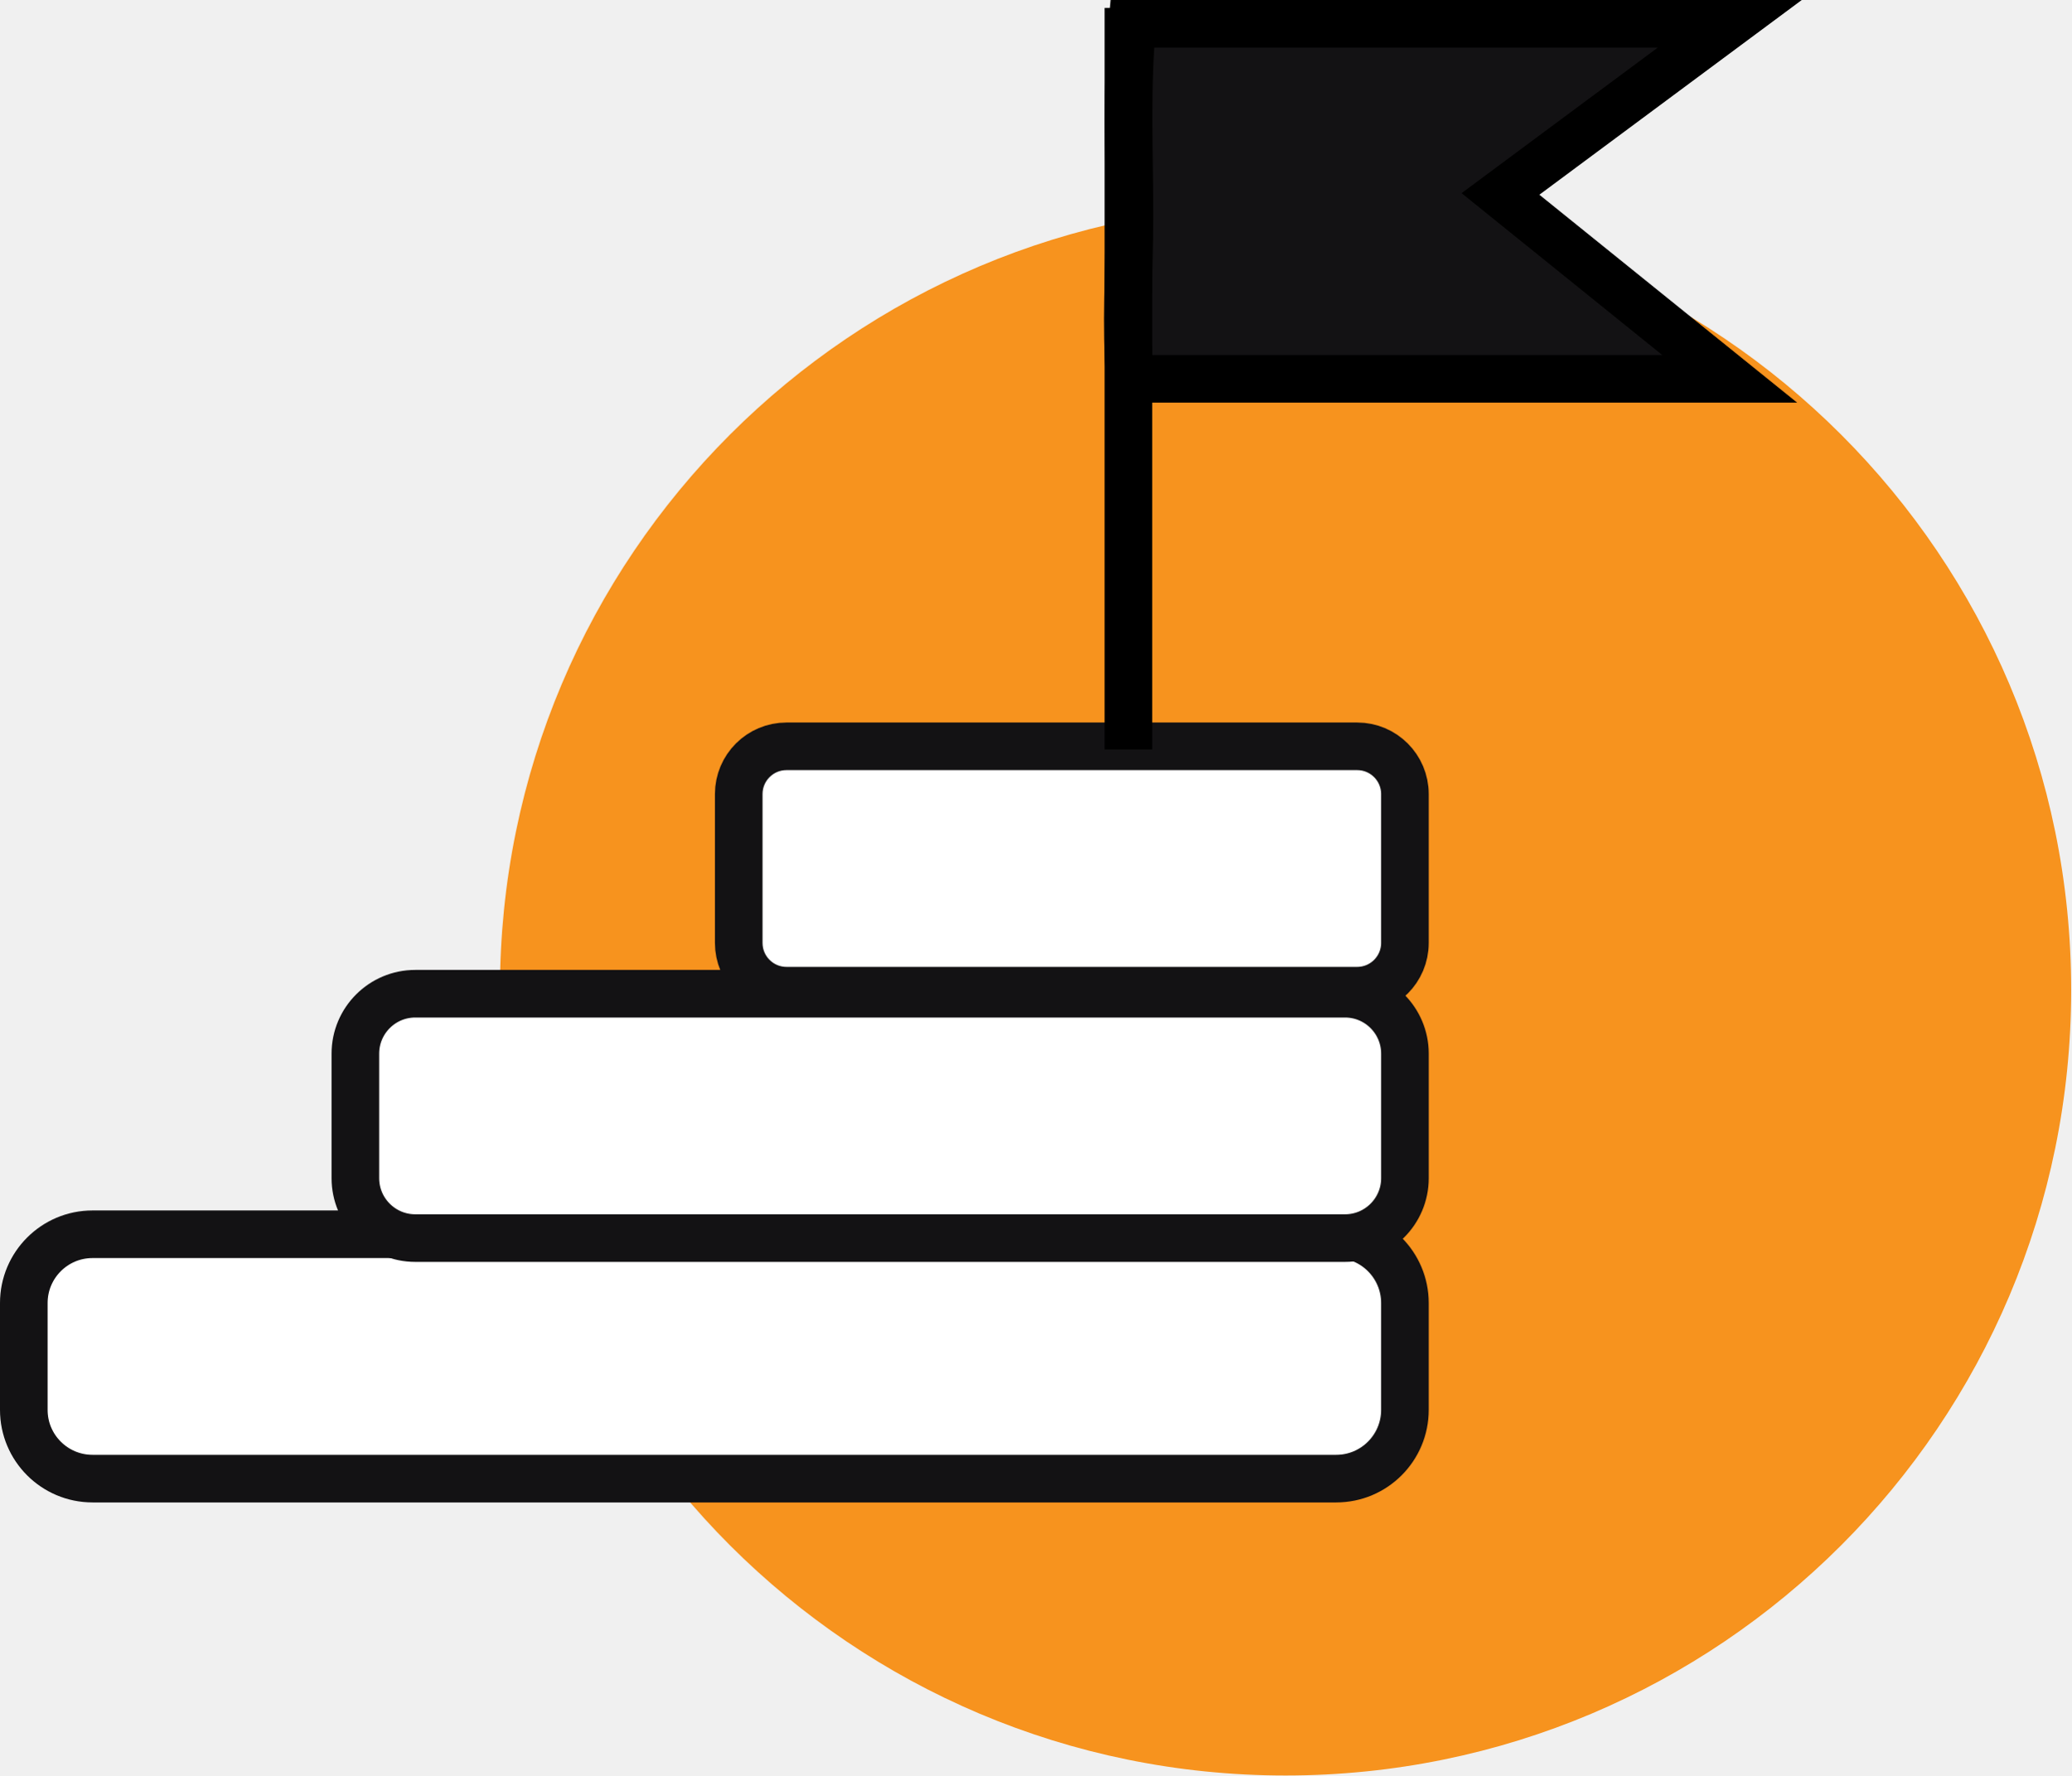
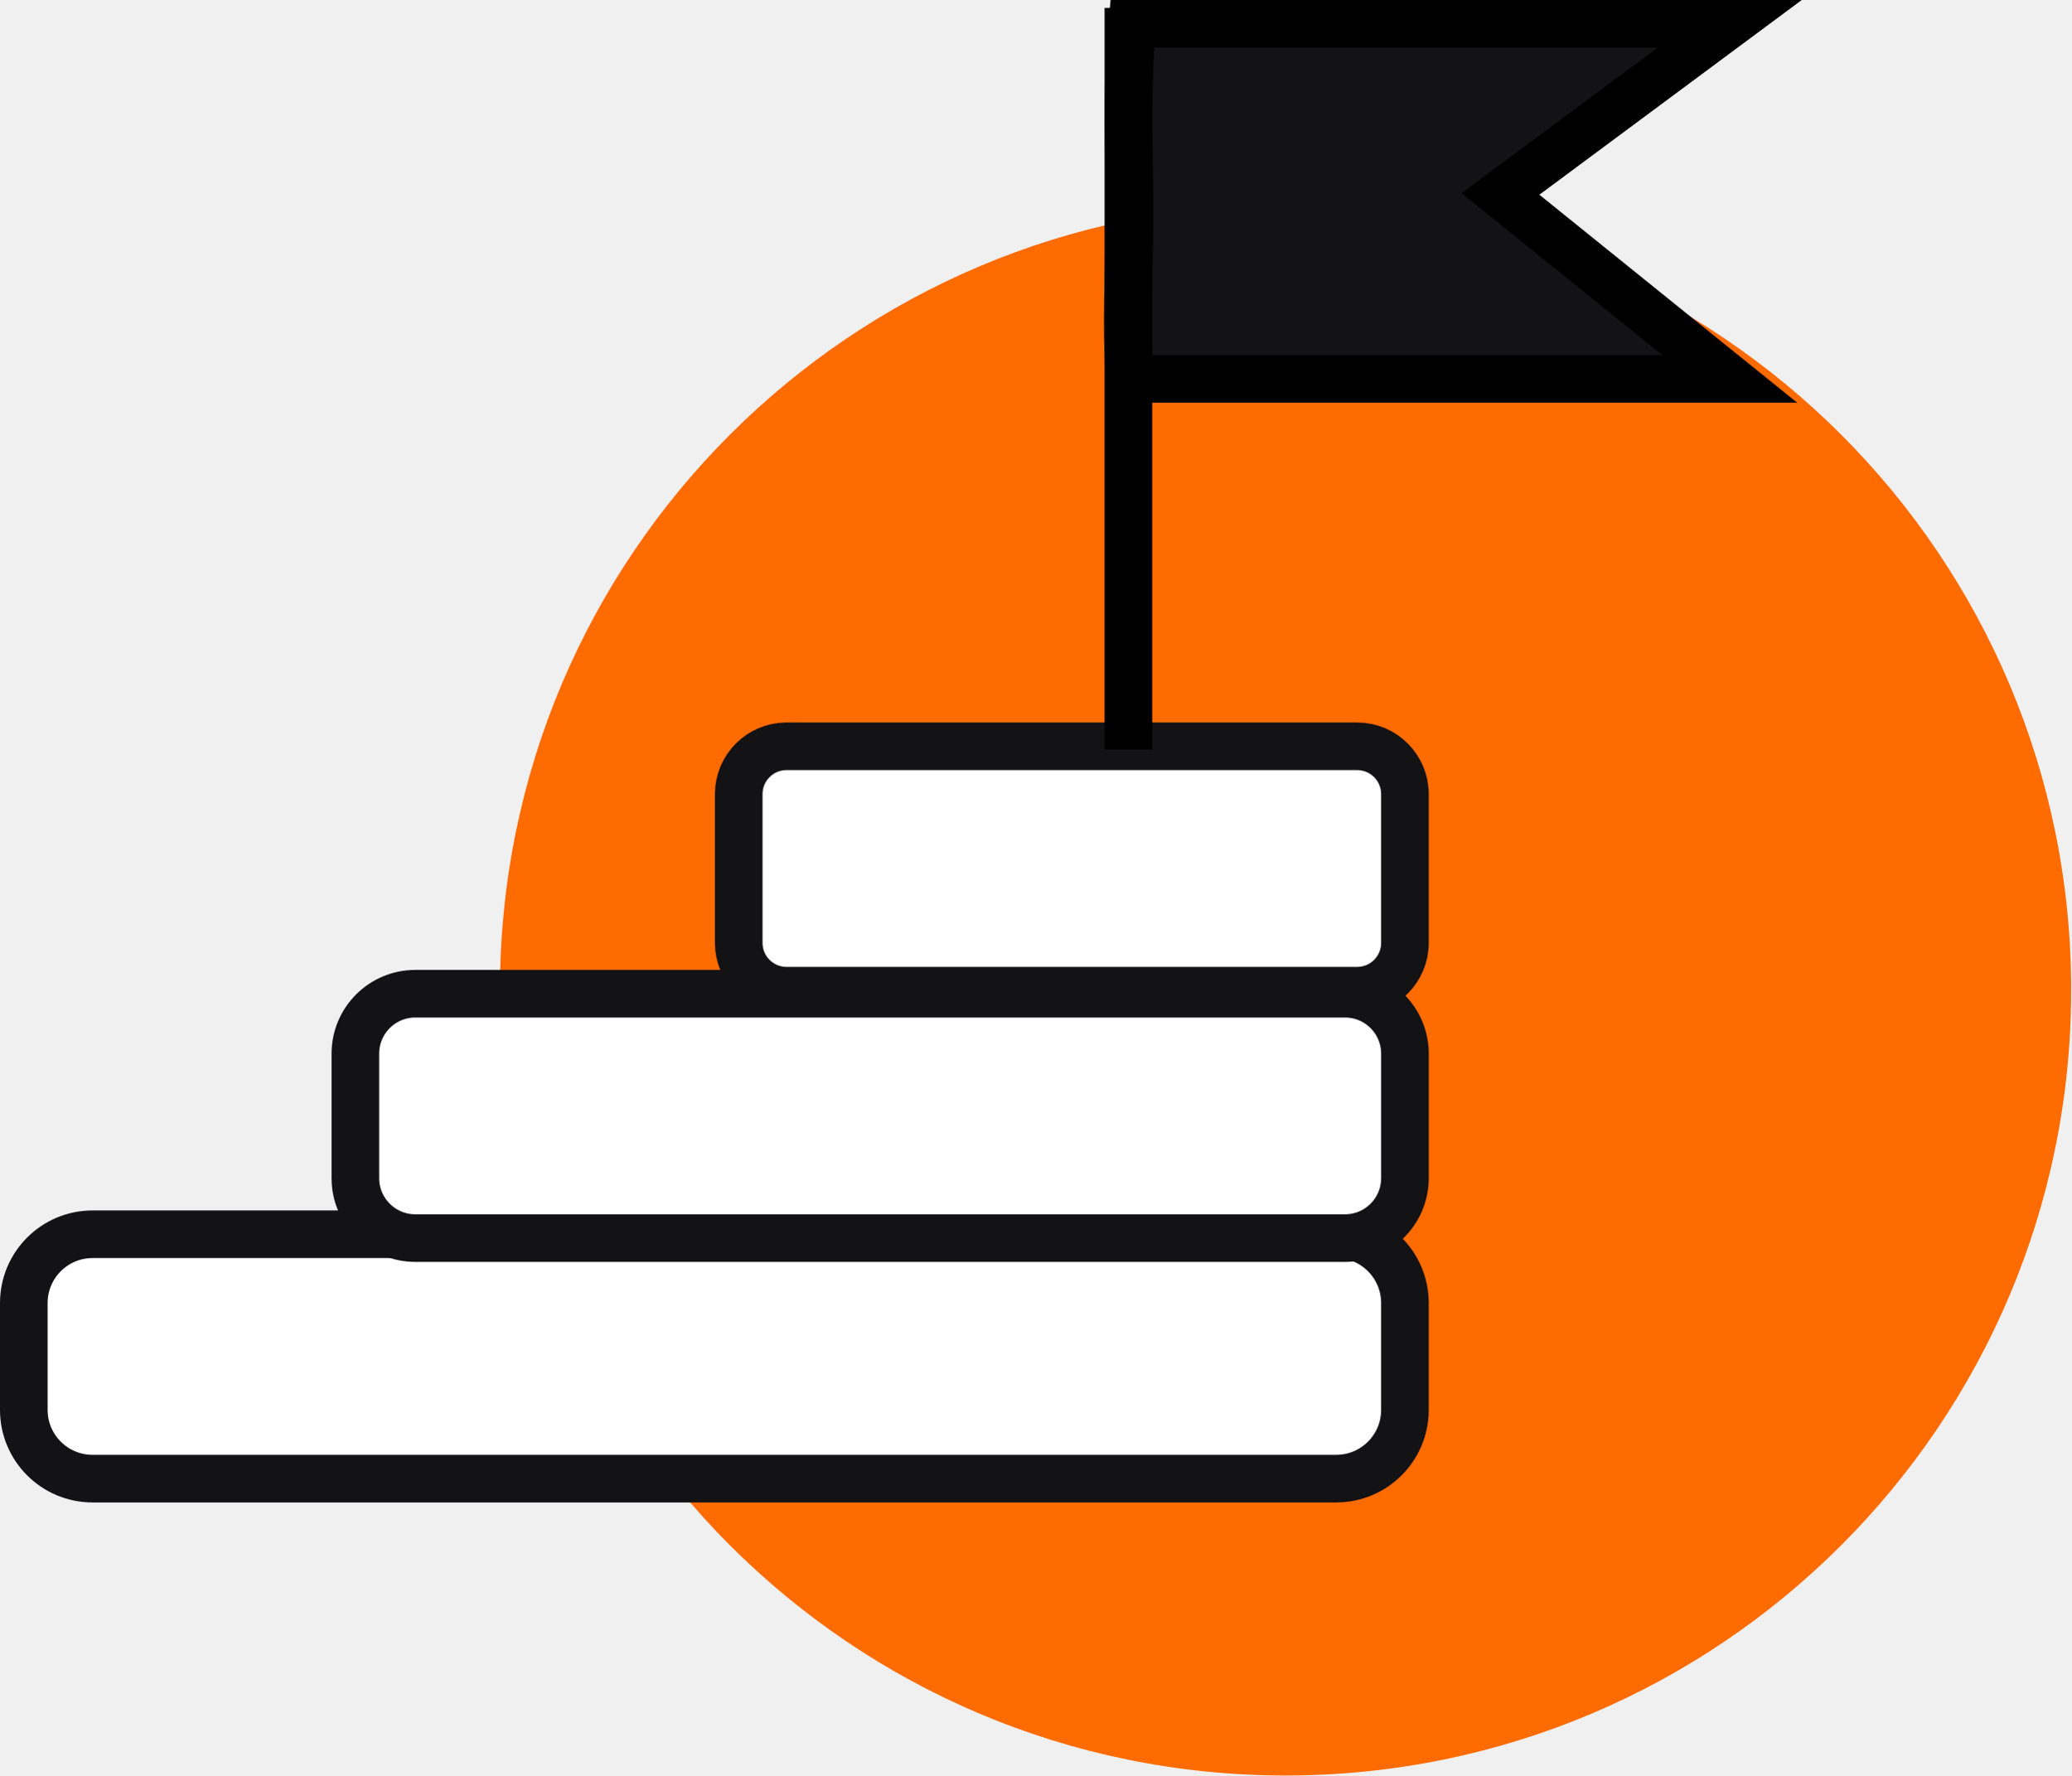
<svg xmlns="http://www.w3.org/2000/svg" width="130.5" height="111.885" viewBox="0 0 130.5 111.885">
  <g id="maintenance" transform="translate(-475.5 -7744.5)">
-     <circle id="Ellipse_231" data-name="Ellipse 231" cx="49.5" cy="49.5" r="49.5" transform="translate(507 7757.385)" fill="#f7931e" />
+     <circle id="Ellipse_231" data-name="Ellipse 231" cx="49.5" cy="49.5" r="49.5" transform="translate(507 7757.385)" fill="#fe6b00" />
    <g id="maintenance_strzalka" transform="translate(-428 1562.615)">
      <g id="Group_524" data-name="Group 524" transform="translate(905 6182.385)">
        <rect id="Rectangle_413" data-name="Rectangle 413" width="87.022" height="15.4" rx="4.333" transform="translate(0 77.279)" fill="#fff" stroke="#131214" stroke-width="3" />
        <rect id="Rectangle_414" data-name="Rectangle 414" width="66.133" height="15.4" rx="3.778" transform="translate(20.89 62.121)" fill="#fff" stroke="#131214" stroke-width="3" />
        <rect id="Rectangle_415" data-name="Rectangle 415" width="41.976" height="15.4" rx="3.01" transform="translate(45.046 46.53)" fill="#fff" stroke="#131214" stroke-width="3" />
        <path id="Path_35279" data-name="Path 35279" d="M1977.1,535.924h37.8l-14.446-11.653L2014.9,513.55h-37.648c-.375,3.94-.178,7.987-.178,12.12C1977.073,529.154,1976.831,532.573,1977.1,535.924Z" transform="translate(-1907.411 -512.55)" fill="#131214" stroke="#000" stroke-width="3" />
        <line id="Line_27" data-name="Line 27" y1="46.728" transform="translate(69.598)" fill="none" stroke="#000" stroke-width="3" />
      </g>
    </g>
  </g>
</svg>
